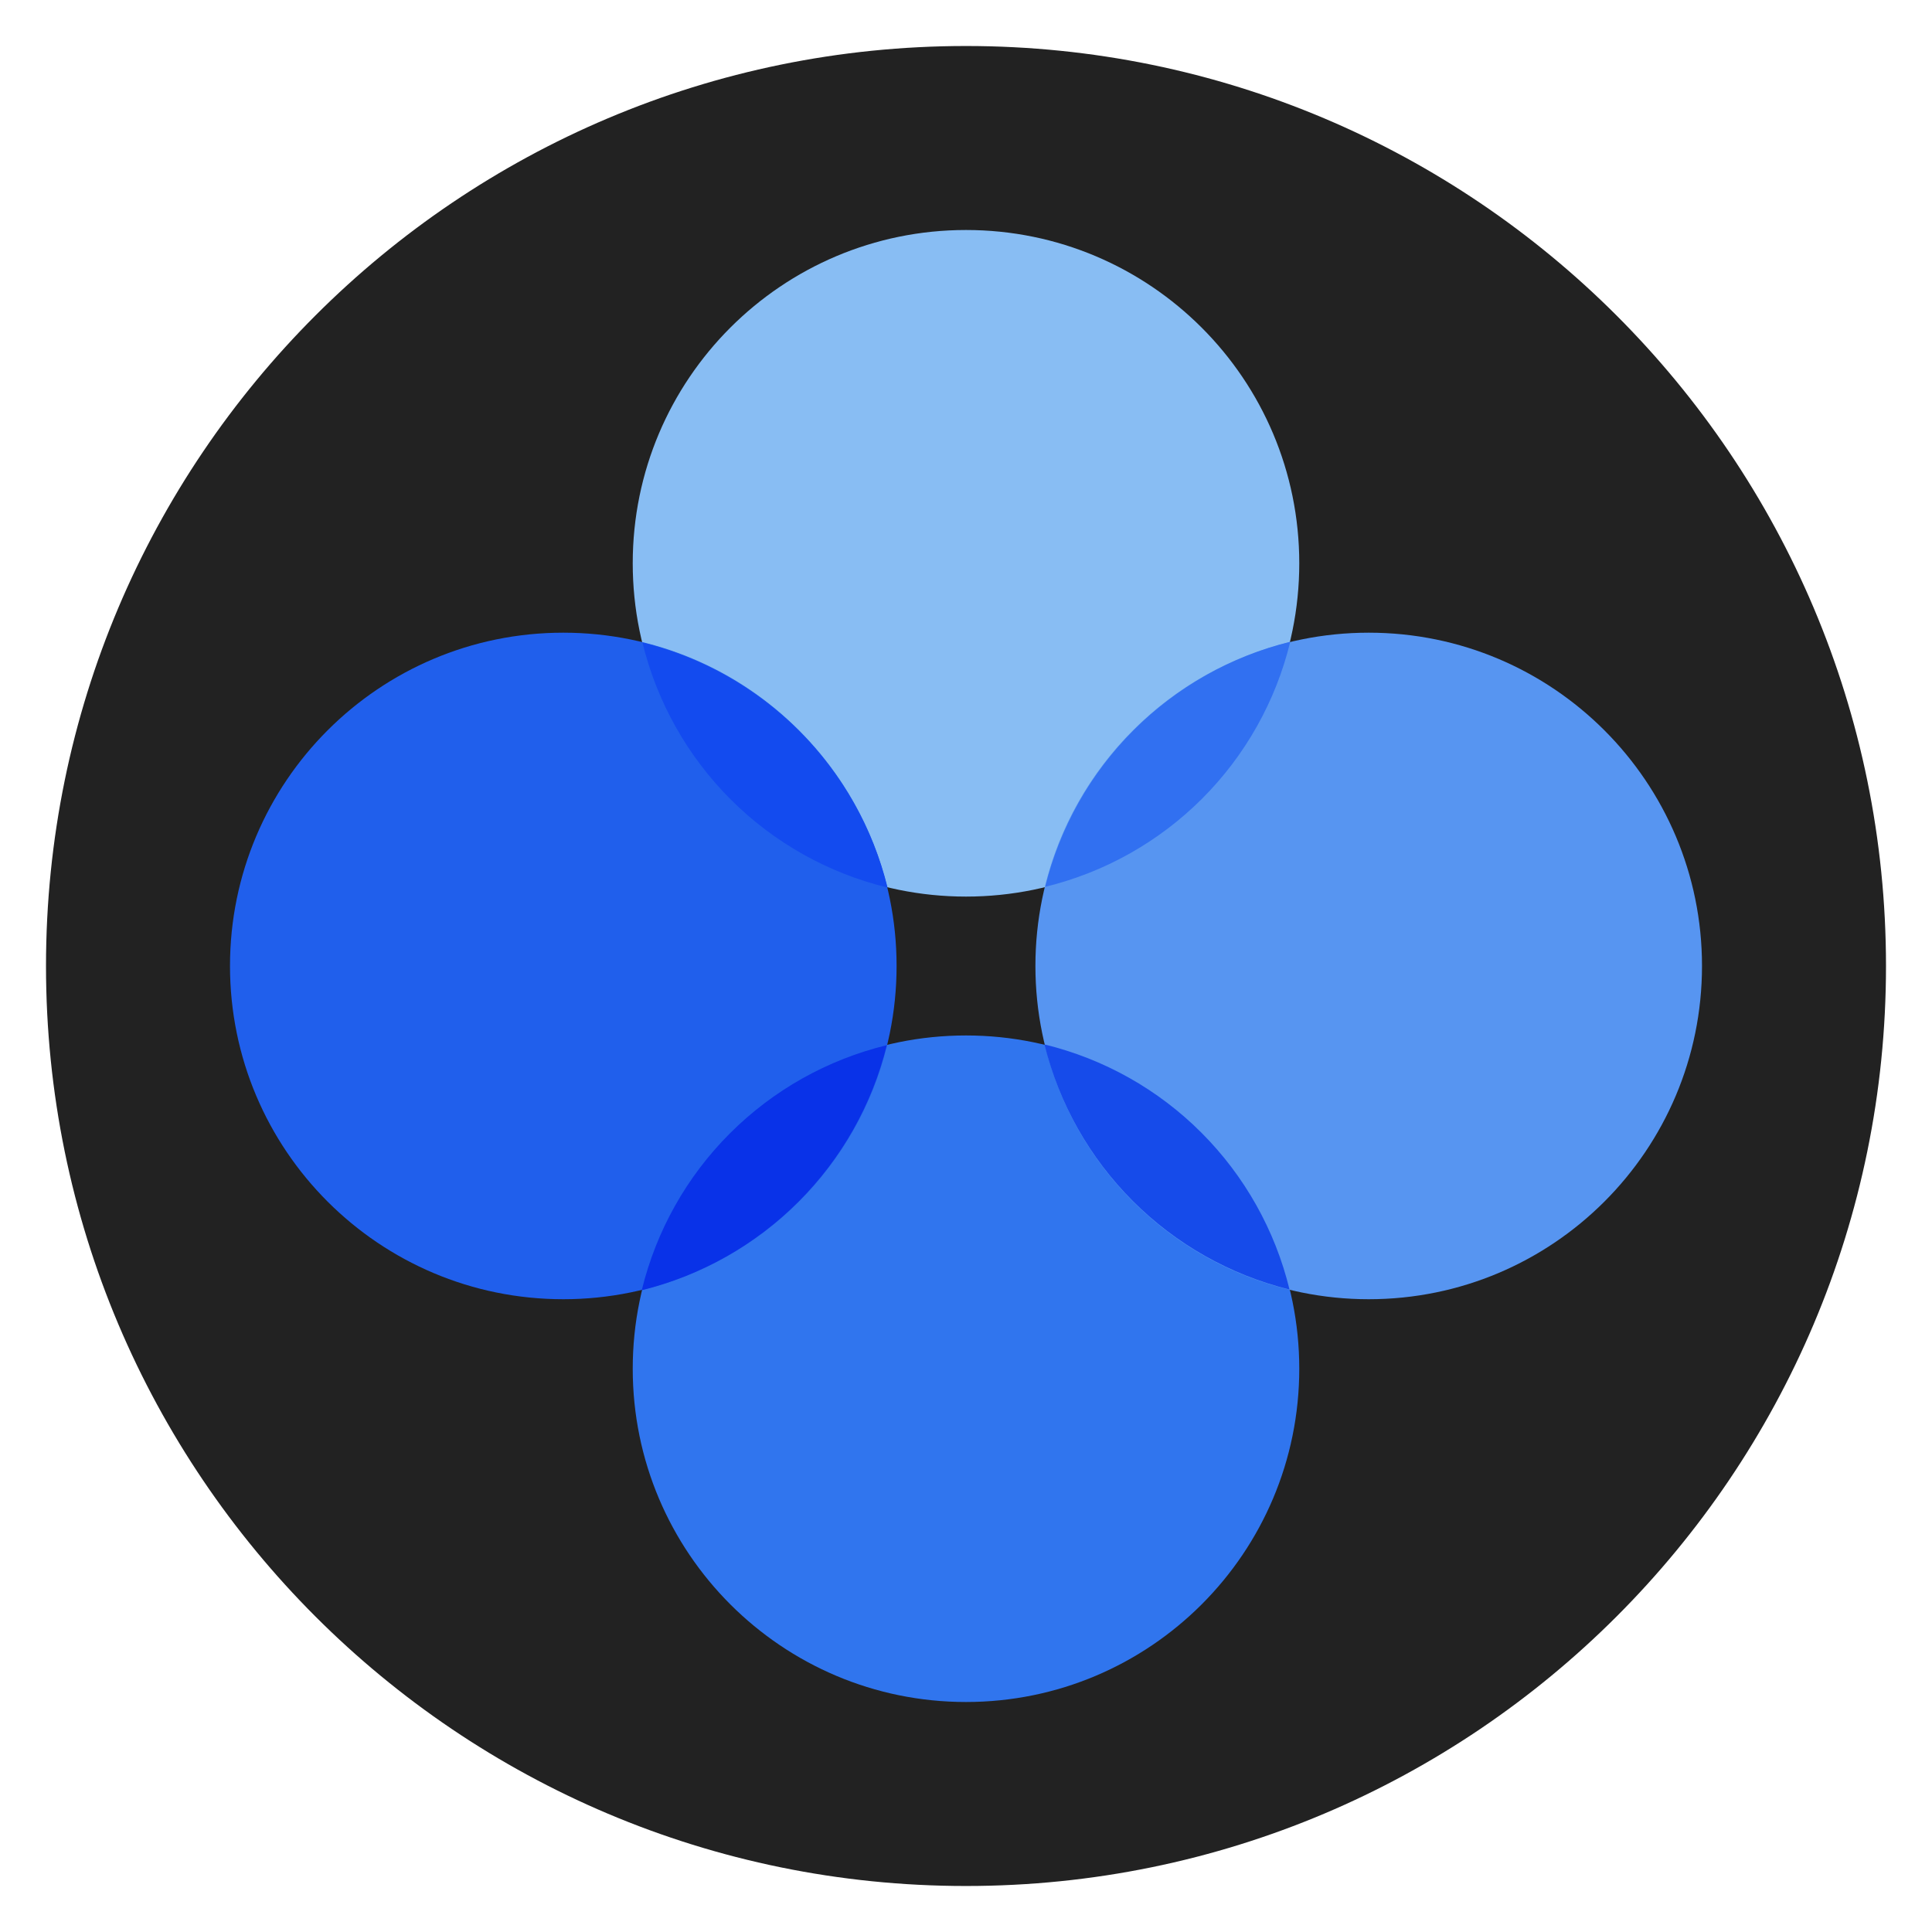
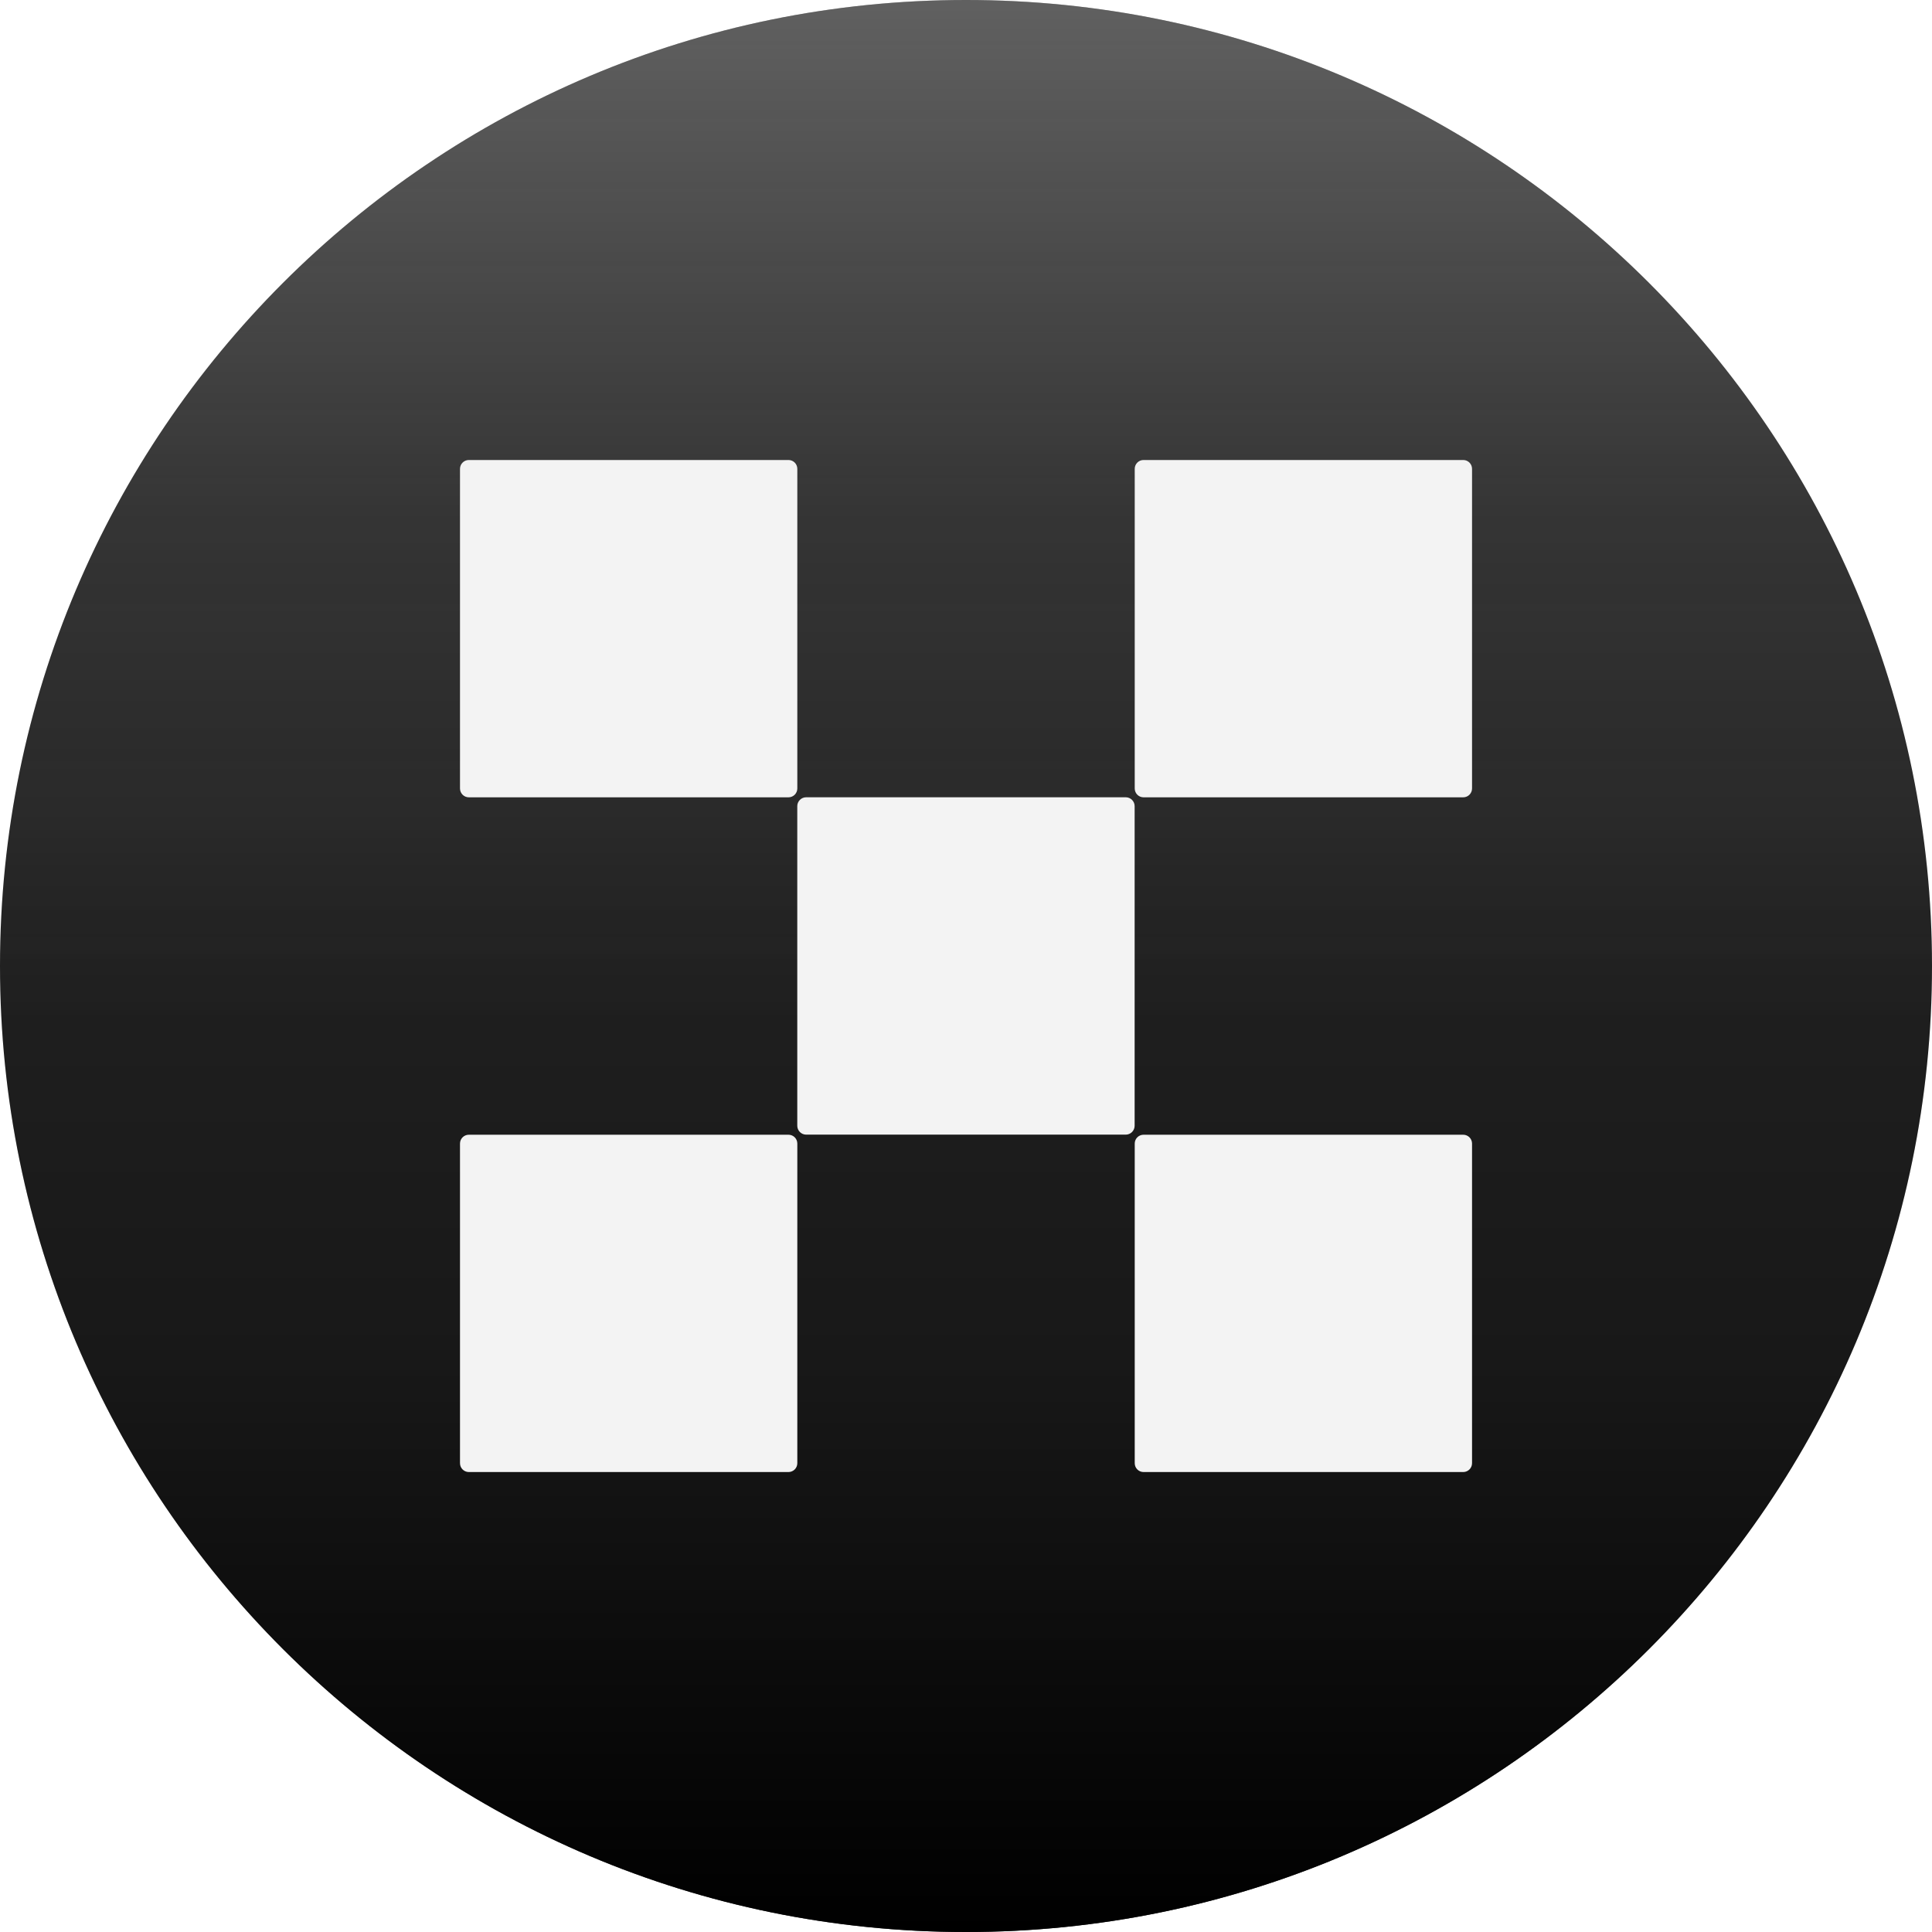
<svg xmlns="http://www.w3.org/2000/svg" width="42" height="42" viewBox="0 0 42 42" fill="none">
-   <circle cx="21" cy="21" r="20" fill="#222222" />
-   <path d="M21 19.491C25.002 19.491 28.245 16.247 28.245 12.245C28.245 8.244 25.002 5 21 5C16.999 5 13.755 8.244 13.755 12.245C13.755 16.247 16.999 19.491 21 19.491Z" fill="#88BDF3" />
-   <path d="M21 37C25.002 37 28.245 33.757 28.245 29.755C28.245 25.754 25.002 22.51 21 22.51C16.999 22.51 13.755 25.754 13.755 29.755C13.755 33.757 16.999 37 21 37Z" fill="#3075EE" />
-   <path d="M29.755 28.244C33.756 28.244 37 25.001 37 20.999C37 16.998 33.756 13.754 29.755 13.754C25.753 13.754 22.509 16.998 22.509 20.999C22.509 25.001 25.753 28.244 29.755 28.244Z" fill="#5795F1" />
-   <path d="M12.245 28.244C16.247 28.244 19.491 25.001 19.491 20.999C19.491 16.998 16.247 13.754 12.245 13.754C8.244 13.754 5 16.998 5 20.999C5 25.001 8.244 28.244 12.245 28.244Z" fill="#205FEC" />
-   <path d="M19.295 19.295C18.003 18.981 16.823 18.318 15.883 17.378C14.944 16.438 14.28 15.258 13.966 13.967C15.255 14.286 16.433 14.95 17.372 15.889C18.311 16.828 18.976 18.006 19.295 19.295Z" fill="#134BEF" />
-   <path d="M13.951 28.049C14.265 26.758 14.928 25.577 15.868 24.638C16.808 23.698 17.988 23.035 19.279 22.721C18.961 24.01 18.296 25.187 17.357 26.126C16.418 27.065 15.24 27.73 13.951 28.049Z" fill="#0932E8" />
-   <path d="M22.705 22.705C23.997 23.019 25.177 23.682 26.116 24.622C27.056 25.562 27.719 26.742 28.033 28.033C26.744 27.715 25.567 27.05 24.628 26.111C23.689 25.172 23.024 23.994 22.705 22.705Z" fill="#164BEA" />
-   <path d="M28.049 13.951C27.735 15.243 27.072 16.423 26.132 17.363C25.192 18.302 24.012 18.965 22.721 19.279C23.04 17.99 23.704 16.813 24.643 15.874C25.582 14.935 26.76 14.27 28.049 13.951Z" fill="#3170F1" />
+   <path d="M21 42C32.598 42 42 32.598 42 21C42 9.402 32.598 0 21 0C9.402 0 0 9.402 0 21C0 32.598 9.402 42 21 42Z" fill="#222222" />
+   <g style="mix-blend-mode:multiply">
+     <path d="M21 42C32.598 42 42 32.598 42 21C42 9.402 32.598 0 21 0C9.402 0 0 9.402 0 21C0 32.598 9.402 42 21 42Z" fill="url(#paint0_linear_26_35217)" />
+   </g>
+   <g style="mix-blend-mode:lighten" opacity="0.3">
+     <path d="M21 42C32.598 42 42 32.598 42 21C42 9.402 32.598 0 21 0C9.402 0 0 9.402 0 21C0 32.598 9.402 42 21 42Z" fill="url(#paint1_linear_26_35217)" />
+   </g>
+   <path fill-rule="evenodd" clip-rule="evenodd" d="M10 10.193C10 10.086 10.086 10 10.193 10H17.14C17.247 10 17.333 10.086 17.333 10.193V17.14C17.333 17.247 17.247 17.333 17.14 17.333H10.193C10.086 17.333 10 17.247 10 17.14V10.193ZM10 24.861C10 24.754 10.086 24.668 10.193 24.668H17.14C17.247 24.668 17.333 24.754 17.333 24.861V31.808C17.333 31.915 17.247 32.001 17.14 32.001H10.193C10.086 32.001 10 31.915 10 31.808V24.861ZM24.861 10C24.754 10 24.668 10.086 24.668 10.193V17.14C24.668 17.247 24.754 17.333 24.861 17.333H31.808C31.915 17.333 32.001 17.247 32.001 17.14V10.193C32.001 10.086 31.915 10 31.808 10H24.861ZM24.668 24.861C24.668 24.754 24.754 24.668 24.861 24.668H31.808C31.915 24.668 32.001 24.754 32.001 24.861V31.808C32.001 31.915 31.915 32.001 31.808 32.001H24.861C24.754 32.001 24.668 31.915 24.668 31.808V24.861ZM17.525 17.332C17.419 17.332 17.332 17.419 17.332 17.525V24.473C17.332 24.579 17.419 24.666 17.525 24.666H24.473C24.579 24.666 24.666 24.579 24.666 24.473V17.525C24.666 17.419 24.579 17.332 24.473 17.332H17.525Z" fill="#F3F3F3" />
+   <defs>
+     <linearGradient id="paint0_linear_26_35217" x1="21" y1="18" x2="21" y2="42" gradientUnits="userSpaceOnUse">
+       <stop stop-color="#030303" stop-opacity="0" />
+       <stop offset="0.491" stop-color="#030303" stop-opacity="0.3" />
+       <stop offset="1" stop-color="#030303" />
+     </linearGradient>
+     <linearGradient id="paint1_linear_26_35217" x1="21" y1="0" x2="21" y2="22" gradientUnits="userSpaceOnUse">
+       <stop stop-color="#F3F3F3" />
+       <stop offset="0.507" stop-color="#F3F3F3" stop-opacity="0.3" />
+       <stop offset="1" stop-color="#F3F3F3" stop-opacity="0" />
+     </linearGradient>
+   </defs>
</svg>
